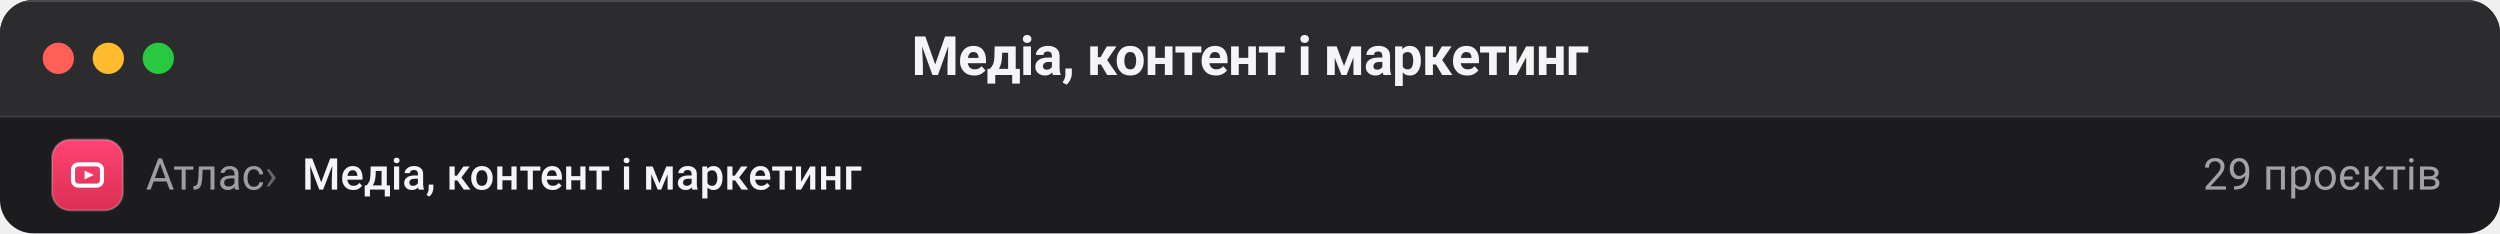
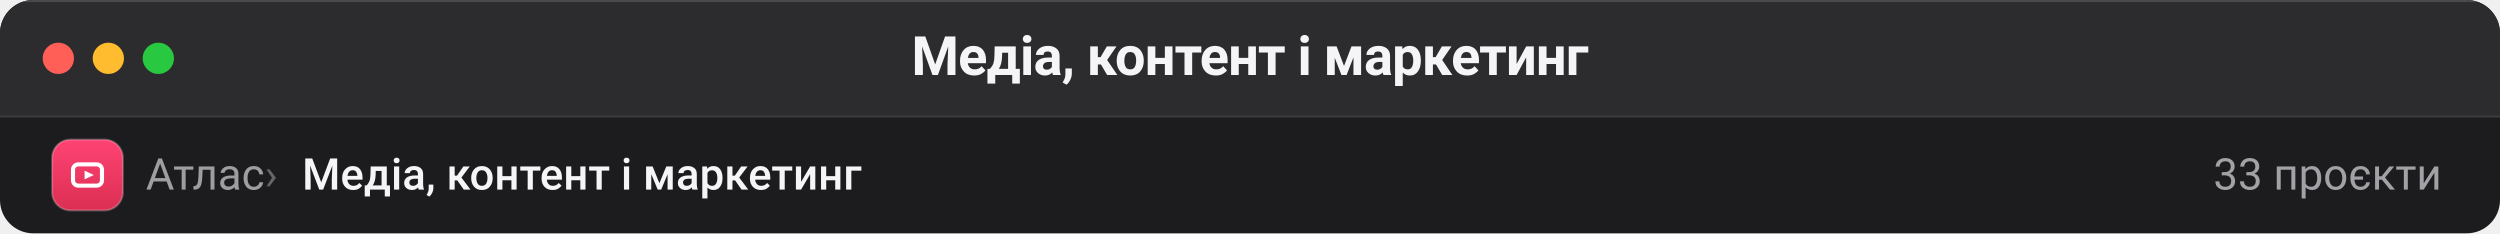
- <svg xmlns="http://www.w3.org/2000/svg" viewBox="0 0 1200 112" width="1200" height="112" role="img" aria-label="Вікно Finder: Медіа, контент і маркетинг, 29 проєктів">
+ <svg xmlns="http://www.w3.org/2000/svg" viewBox="0 0 1200 112" width="1200" height="112" role="img" aria-label="Вікно Finder: Медіа, контент і маркетинг, 33 проєкти">
  <defs>
    <clipPath id="win">
      <rect width="1200" height="112" rx="16" />
    </clipPath>
  </defs>
  <g clip-path="url(#win)">
    <rect width="1200" height="112" fill="#1c1c1e" />
    <rect width="1200" height="56" fill="#2c2c2e" />
    <path d="M0 56 H1200" stroke="#ffffff" stroke-opacity="0.10" />
    <path d="M0 0.5 H1200" stroke="#ffffff" stroke-opacity="0.14" />
    <circle cx="28" cy="28" r="7.5" fill="#ff5f57" />
    <circle cx="52" cy="28" r="7.5" fill="#febc2e" />
    <circle cx="76" cy="28" r="7.5" fill="#28c840" />
    <text x="600" y="36" text-anchor="middle" fill="#f5f5f7" font-family="-apple-system, BlinkMacSystemFont, 'SF Pro Display', 'Segoe UI', Roboto, 'Helvetica Neue', Arial, sans-serif" font-size="26" font-weight="640" letter-spacing="-0.4">Медіа, контент і маркетинг</text>
    <g>
      <defs>
        <linearGradient id="ic-media-42-84" x1="0" y1="0" x2="0" y2="1">
          <stop offset="0" stop-color="#ff4374" />
          <stop offset="1" stop-color="#db2f52" />
        </linearGradient>
      </defs>
      <rect x="25.0" y="67.0" width="34" height="34" rx="8.8" fill="url(#ic-media-42-84)" />
      <rect x="25.0" y="67.0" width="34" height="34" rx="8.8" fill="none" stroke="#ffffff" stroke-opacity="0.22" />
      <g transform="translate(31.8 73.8) scale(0.4636)" fill="none" stroke="#ffffff" stroke-width="4.25" stroke-linecap="round" stroke-linejoin="round">
        <rect x="7" y="11" width="30" height="22" rx="5.5" />
        <path d="M19 17.5 L28.5 22 L19 26.5 Z" fill="#ffffff" stroke="none" />
      </g>
    </g>
    <text x="70" y="91" fill="#f5f5f7" fill-opacity="0.60" font-family="-apple-system, BlinkMacSystemFont, 'SF Pro Display', 'Segoe UI', Roboto, 'Helvetica Neue', Arial, sans-serif" font-size="21">Атлас</text>
    <text x="127" y="91" fill="#f5f5f7" fill-opacity="0.34" font-family="-apple-system, BlinkMacSystemFont, 'SF Pro Display', 'Segoe UI', Roboto, 'Helvetica Neue', Arial, sans-serif" font-size="21">›</text>
    <text x="145" y="91" fill="#f5f5f7" font-family="-apple-system, BlinkMacSystemFont, 'SF Pro Display', 'Segoe UI', Roboto, 'Helvetica Neue', Arial, sans-serif" font-size="21" font-weight="560">Медіа, контент і маркетинг</text>
-     <text x="1172" y="91" text-anchor="end" fill="#a1a1a6" font-family="-apple-system, BlinkMacSystemFont, 'SF Pro Display', 'Segoe UI', Roboto, 'Helvetica Neue', Arial, sans-serif" font-size="21">29 проєктів</text>
+     <text x="1172" y="91" text-anchor="end" fill="#a1a1a6" font-family="-apple-system, BlinkMacSystemFont, 'SF Pro Display', 'Segoe UI', Roboto, 'Helvetica Neue', Arial, sans-serif" font-size="21">33 проєкти</text>
  </g>
</svg>
